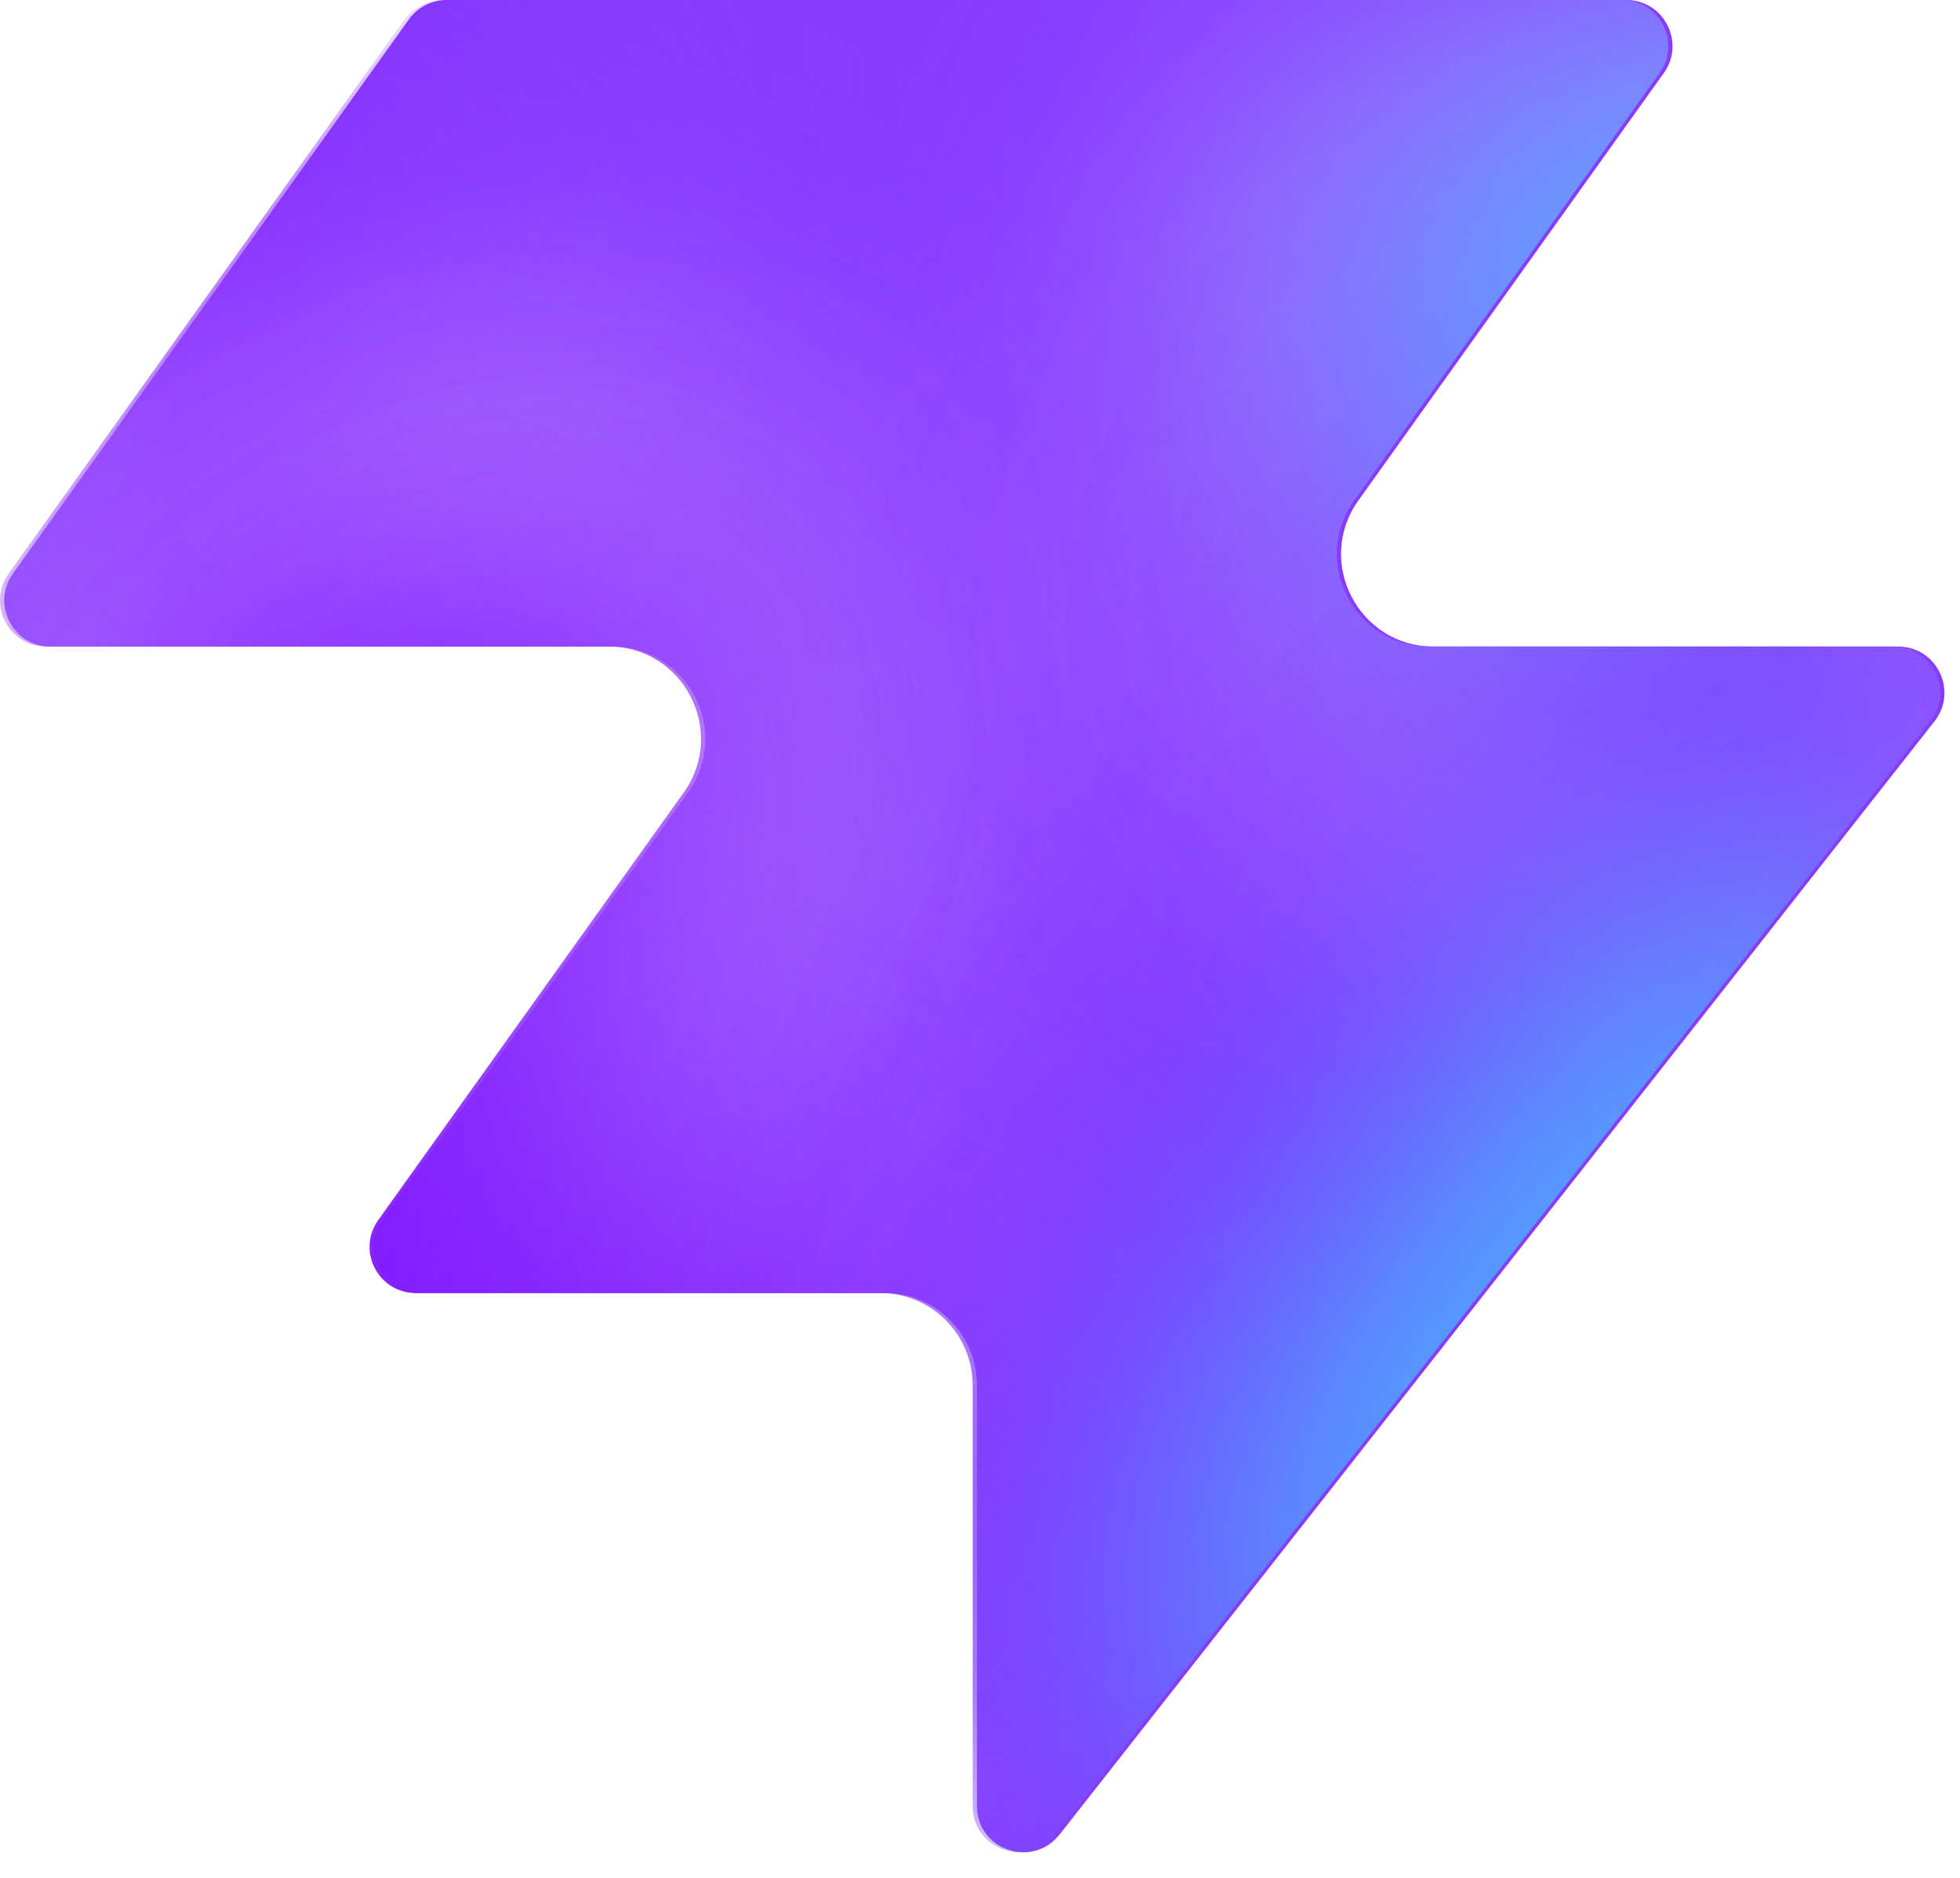
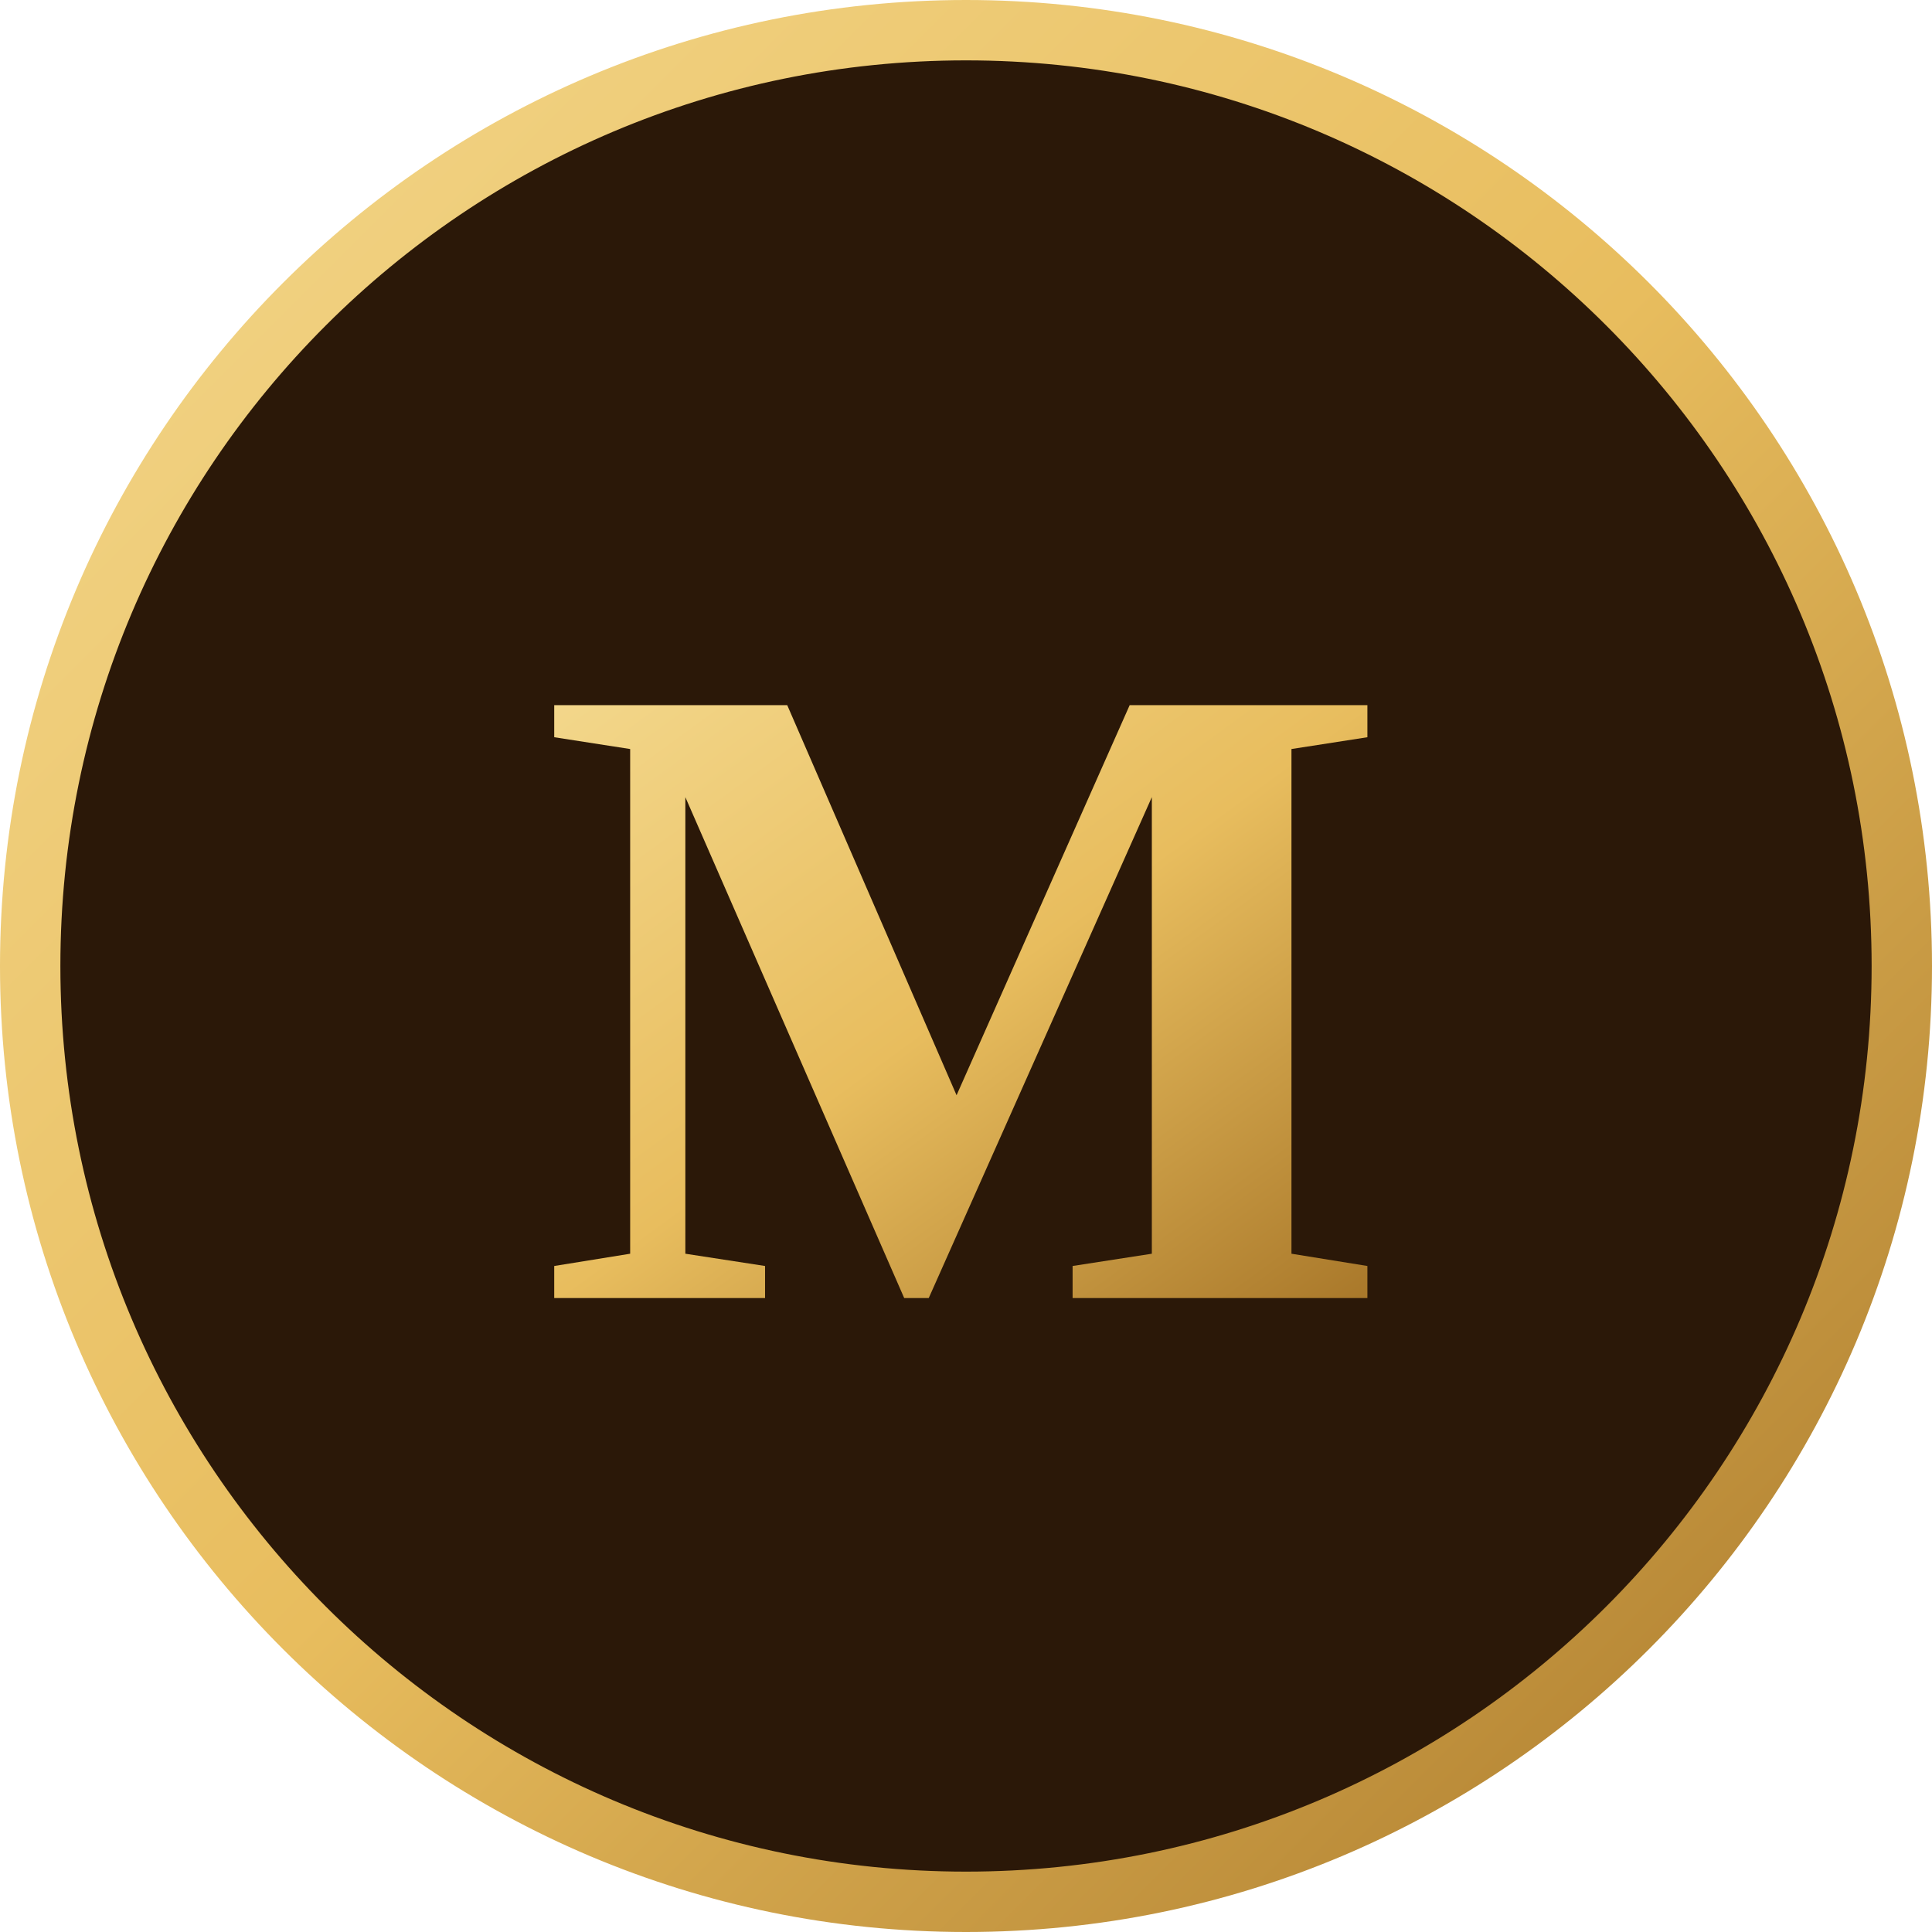
- <svg xmlns="http://www.w3.org/2000/svg" width="48" height="46" fill="none" viewBox="0 0 48 46">
-   <path fill="#863bff" d="M25.946 44.938c-.664.845-2.021.375-2.021-.698V33.937a2.26 2.26 0 0 0-2.262-2.262H10.287c-.92 0-1.456-1.04-.92-1.788l7.48-10.471c1.07-1.497 0-3.578-1.842-3.578H1.237c-.92 0-1.456-1.04-.92-1.788L10.013.474c.214-.297.556-.474.92-.474h28.894c.92 0 1.456 1.04.92 1.788l-7.48 10.471c-1.07 1.498 0 3.579 1.842 3.579h11.377c.943 0 1.473 1.088.89 1.83L25.947 44.94z" style="fill:#863bff;fill:color(display-p3 .525 .23 1);fill-opacity:1" />
-   <mask id="a" width="48" height="46" x="0" y="0" maskUnits="userSpaceOnUse" style="mask-type:alpha">
-     <path fill="#000" d="M25.842 44.938c-.664.844-2.021.375-2.021-.698V33.937a2.26 2.26 0 0 0-2.262-2.262H10.183c-.92 0-1.456-1.04-.92-1.788l7.48-10.471c1.07-1.498 0-3.579-1.842-3.579H1.133c-.92 0-1.456-1.04-.92-1.787L9.91.473c.214-.297.556-.474.92-.474h28.894c.92 0 1.456 1.04.92 1.788l-7.48 10.471c-1.07 1.498 0 3.578 1.842 3.578h11.377c.943 0 1.473 1.088.89 1.832L25.843 44.94z" style="fill:#000;fill-opacity:1" />
-   </mask>
-   <g mask="url(#a)">
-     <g filter="url(#b)">
-       <ellipse cx="5.508" cy="14.704" fill="#ede6ff" rx="5.508" ry="14.704" style="fill:#ede6ff;fill:color(display-p3 .927 .903 1);fill-opacity:1" transform="matrix(.00324 1 1 -.00324 -4.47 31.516)" />
-     </g>
-     <g filter="url(#c)">
-       <ellipse cx="10.399" cy="29.851" fill="#ede6ff" rx="10.399" ry="29.851" style="fill:#ede6ff;fill:color(display-p3 .927 .903 1);fill-opacity:1" transform="matrix(.00324 1 1 -.00324 -39.328 7.883)" />
-     </g>
-     <g filter="url(#d)">
-       <ellipse cx="5.508" cy="30.487" fill="#7e14ff" rx="5.508" ry="30.487" style="fill:#7e14ff;fill:color(display-p3 .492 .077 1);fill-opacity:1" transform="rotate(89.814 -25.913 -14.639)scale(1 -1)" />
-     </g>
-     <g filter="url(#e)">
-       <ellipse cx="5.508" cy="30.599" fill="#7e14ff" rx="5.508" ry="30.599" style="fill:#7e14ff;fill:color(display-p3 .492 .077 1);fill-opacity:1" transform="rotate(89.814 -32.644 -3.334)scale(1 -1)" />
-     </g>
-     <g filter="url(#f)">
-       <ellipse cx="5.508" cy="30.599" fill="#7e14ff" rx="5.508" ry="30.599" style="fill:#7e14ff;fill:color(display-p3 .492 .077 1);fill-opacity:1" transform="matrix(.00324 1 1 -.00324 -34.34 30.47)" />
-     </g>
-     <g filter="url(#g)">
-       <ellipse cx="14.072" cy="22.078" fill="#ede6ff" rx="14.072" ry="22.078" style="fill:#ede6ff;fill:color(display-p3 .927 .903 1);fill-opacity:1" transform="rotate(93.35 24.506 48.493)scale(-1 1)" />
-     </g>
-     <g filter="url(#h)">
-       <ellipse cx="3.47" cy="21.501" fill="#7e14ff" rx="3.47" ry="21.501" style="fill:#7e14ff;fill:color(display-p3 .492 .077 1);fill-opacity:1" transform="rotate(89.009 28.708 47.59)scale(-1 1)" />
-     </g>
-     <g filter="url(#i)">
-       <ellipse cx="3.47" cy="21.501" fill="#7e14ff" rx="3.47" ry="21.501" style="fill:#7e14ff;fill:color(display-p3 .492 .077 1);fill-opacity:1" transform="rotate(89.009 28.708 47.59)scale(-1 1)" />
-     </g>
-     <g filter="url(#j)">
-       <ellipse cx=".387" cy="8.972" fill="#7e14ff" rx="4.407" ry="29.108" style="fill:#7e14ff;fill:color(display-p3 .492 .077 1);fill-opacity:1" transform="rotate(39.51 .387 8.972)" />
-     </g>
-     <g filter="url(#k)">
-       <ellipse cx="47.523" cy="-6.092" fill="#7e14ff" rx="4.407" ry="29.108" style="fill:#7e14ff;fill:color(display-p3 .492 .077 1);fill-opacity:1" transform="rotate(37.892 47.523 -6.092)" />
-     </g>
-     <g filter="url(#l)">
-       <ellipse cx="41.412" cy="6.333" fill="#47bfff" rx="5.971" ry="9.665" style="fill:#47bfff;fill:color(display-p3 .28 .748 1);fill-opacity:1" transform="rotate(37.892 41.412 6.333)" />
-     </g>
-     <g filter="url(#m)">
-       <ellipse cx="-1.879" cy="38.332" fill="#7e14ff" rx="4.407" ry="29.108" style="fill:#7e14ff;fill:color(display-p3 .492 .077 1);fill-opacity:1" transform="rotate(37.892 -1.88 38.332)" />
-     </g>
-     <g filter="url(#n)">
-       <ellipse cx="-1.879" cy="38.332" fill="#7e14ff" rx="4.407" ry="29.108" style="fill:#7e14ff;fill:color(display-p3 .492 .077 1);fill-opacity:1" transform="rotate(37.892 -1.88 38.332)" />
-     </g>
-     <g filter="url(#o)">
-       <ellipse cx="35.651" cy="29.907" fill="#7e14ff" rx="4.407" ry="29.108" style="fill:#7e14ff;fill:color(display-p3 .492 .077 1);fill-opacity:1" transform="rotate(37.892 35.651 29.907)" />
-     </g>
-     <g filter="url(#p)">
-       <ellipse cx="38.418" cy="32.4" fill="#47bfff" rx="5.971" ry="15.297" style="fill:#47bfff;fill:color(display-p3 .28 .748 1);fill-opacity:1" transform="rotate(37.892 38.418 32.4)" />
-     </g>
-   </g>
+ <svg xmlns="http://www.w3.org/2000/svg" viewBox="0 0 64 64" width="64" height="64">
  <defs>
-     <filter id="b" width="60.045" height="41.654" x="-19.77" y="16.149" color-interpolation-filters="sRGB" filterUnits="userSpaceOnUse">
-       <feFlood flood-opacity="0" result="BackgroundImageFix" />
-       <feBlend in="SourceGraphic" in2="BackgroundImageFix" result="shape" />
-       <feGaussianBlur result="effect1_foregroundBlur_2002_17158" stdDeviation="7.659" />
-     </filter>
-     <filter id="c" width="90.34" height="51.437" x="-54.613" y="-7.533" color-interpolation-filters="sRGB" filterUnits="userSpaceOnUse">
-       <feFlood flood-opacity="0" result="BackgroundImageFix" />
-       <feBlend in="SourceGraphic" in2="BackgroundImageFix" result="shape" />
-       <feGaussianBlur result="effect1_foregroundBlur_2002_17158" stdDeviation="7.659" />
-     </filter>
-     <filter id="d" width="79.355" height="29.4" x="-49.64" y="2.03" color-interpolation-filters="sRGB" filterUnits="userSpaceOnUse">
-       <feFlood flood-opacity="0" result="BackgroundImageFix" />
-       <feBlend in="SourceGraphic" in2="BackgroundImageFix" result="shape" />
-       <feGaussianBlur result="effect1_foregroundBlur_2002_17158" stdDeviation="4.596" />
-     </filter>
-     <filter id="e" width="79.579" height="29.4" x="-45.045" y="20.029" color-interpolation-filters="sRGB" filterUnits="userSpaceOnUse">
-       <feFlood flood-opacity="0" result="BackgroundImageFix" />
-       <feBlend in="SourceGraphic" in2="BackgroundImageFix" result="shape" />
-       <feGaussianBlur result="effect1_foregroundBlur_2002_17158" stdDeviation="4.596" />
-     </filter>
-     <filter id="f" width="79.579" height="29.4" x="-43.513" y="21.178" color-interpolation-filters="sRGB" filterUnits="userSpaceOnUse">
-       <feFlood flood-opacity="0" result="BackgroundImageFix" />
-       <feBlend in="SourceGraphic" in2="BackgroundImageFix" result="shape" />
-       <feGaussianBlur result="effect1_foregroundBlur_2002_17158" stdDeviation="4.596" />
-     </filter>
-     <filter id="g" width="74.749" height="58.852" x="15.756" y="-17.901" color-interpolation-filters="sRGB" filterUnits="userSpaceOnUse">
-       <feFlood flood-opacity="0" result="BackgroundImageFix" />
-       <feBlend in="SourceGraphic" in2="BackgroundImageFix" result="shape" />
-       <feGaussianBlur result="effect1_foregroundBlur_2002_17158" stdDeviation="7.659" />
-     </filter>
-     <filter id="h" width="61.377" height="25.362" x="23.548" y="2.284" color-interpolation-filters="sRGB" filterUnits="userSpaceOnUse">
-       <feFlood flood-opacity="0" result="BackgroundImageFix" />
-       <feBlend in="SourceGraphic" in2="BackgroundImageFix" result="shape" />
-       <feGaussianBlur result="effect1_foregroundBlur_2002_17158" stdDeviation="4.596" />
-     </filter>
-     <filter id="i" width="61.377" height="25.362" x="23.548" y="2.284" color-interpolation-filters="sRGB" filterUnits="userSpaceOnUse">
-       <feFlood flood-opacity="0" result="BackgroundImageFix" />
-       <feBlend in="SourceGraphic" in2="BackgroundImageFix" result="shape" />
-       <feGaussianBlur result="effect1_foregroundBlur_2002_17158" stdDeviation="4.596" />
-     </filter>
-     <filter id="j" width="56.045" height="63.649" x="-27.636" y="-22.853" color-interpolation-filters="sRGB" filterUnits="userSpaceOnUse">
-       <feFlood flood-opacity="0" result="BackgroundImageFix" />
-       <feBlend in="SourceGraphic" in2="BackgroundImageFix" result="shape" />
-       <feGaussianBlur result="effect1_foregroundBlur_2002_17158" stdDeviation="4.596" />
-     </filter>
-     <filter id="k" width="54.814" height="64.646" x="20.116" y="-38.415" color-interpolation-filters="sRGB" filterUnits="userSpaceOnUse">
-       <feFlood flood-opacity="0" result="BackgroundImageFix" />
-       <feBlend in="SourceGraphic" in2="BackgroundImageFix" result="shape" />
-       <feGaussianBlur result="effect1_foregroundBlur_2002_17158" stdDeviation="4.596" />
-     </filter>
-     <filter id="l" width="33.541" height="35.313" x="24.641" y="-11.323" color-interpolation-filters="sRGB" filterUnits="userSpaceOnUse">
-       <feFlood flood-opacity="0" result="BackgroundImageFix" />
-       <feBlend in="SourceGraphic" in2="BackgroundImageFix" result="shape" />
-       <feGaussianBlur result="effect1_foregroundBlur_2002_17158" stdDeviation="4.596" />
-     </filter>
-     <filter id="m" width="54.814" height="64.646" x="-29.286" y="6.009" color-interpolation-filters="sRGB" filterUnits="userSpaceOnUse">
-       <feFlood flood-opacity="0" result="BackgroundImageFix" />
-       <feBlend in="SourceGraphic" in2="BackgroundImageFix" result="shape" />
-       <feGaussianBlur result="effect1_foregroundBlur_2002_17158" stdDeviation="4.596" />
-     </filter>
-     <filter id="n" width="54.814" height="64.646" x="-29.286" y="6.009" color-interpolation-filters="sRGB" filterUnits="userSpaceOnUse">
-       <feFlood flood-opacity="0" result="BackgroundImageFix" />
-       <feBlend in="SourceGraphic" in2="BackgroundImageFix" result="shape" />
-       <feGaussianBlur result="effect1_foregroundBlur_2002_17158" stdDeviation="4.596" />
-     </filter>
-     <filter id="o" width="54.814" height="64.646" x="8.244" y="-2.416" color-interpolation-filters="sRGB" filterUnits="userSpaceOnUse">
-       <feFlood flood-opacity="0" result="BackgroundImageFix" />
-       <feBlend in="SourceGraphic" in2="BackgroundImageFix" result="shape" />
-       <feGaussianBlur result="effect1_foregroundBlur_2002_17158" stdDeviation="4.596" />
-     </filter>
-     <filter id="p" width="39.409" height="43.623" x="18.713" y="10.588" color-interpolation-filters="sRGB" filterUnits="userSpaceOnUse">
-       <feFlood flood-opacity="0" result="BackgroundImageFix" />
-       <feBlend in="SourceGraphic" in2="BackgroundImageFix" result="shape" />
-       <feGaussianBlur result="effect1_foregroundBlur_2002_17158" stdDeviation="4.596" />
-     </filter>
+     <linearGradient id="gold" x1="0" y1="0" x2="1" y2="1">
+       <stop offset="0%" stop-color="#f3d78b" />
+       <stop offset="50%" stop-color="#e8bd5e" />
+       <stop offset="100%" stop-color="#a9782a" />
+     </linearGradient>
  </defs>
+   <circle cx="32" cy="32" r="31" fill="#2b1808" stroke="url(#gold)" stroke-width="2" />
+   <text x="32" y="43" text-anchor="middle" font-family="Georgia, 'Times New Roman', serif" font-size="30" font-weight="700" fill="url(#gold)">M</text>
</svg>
